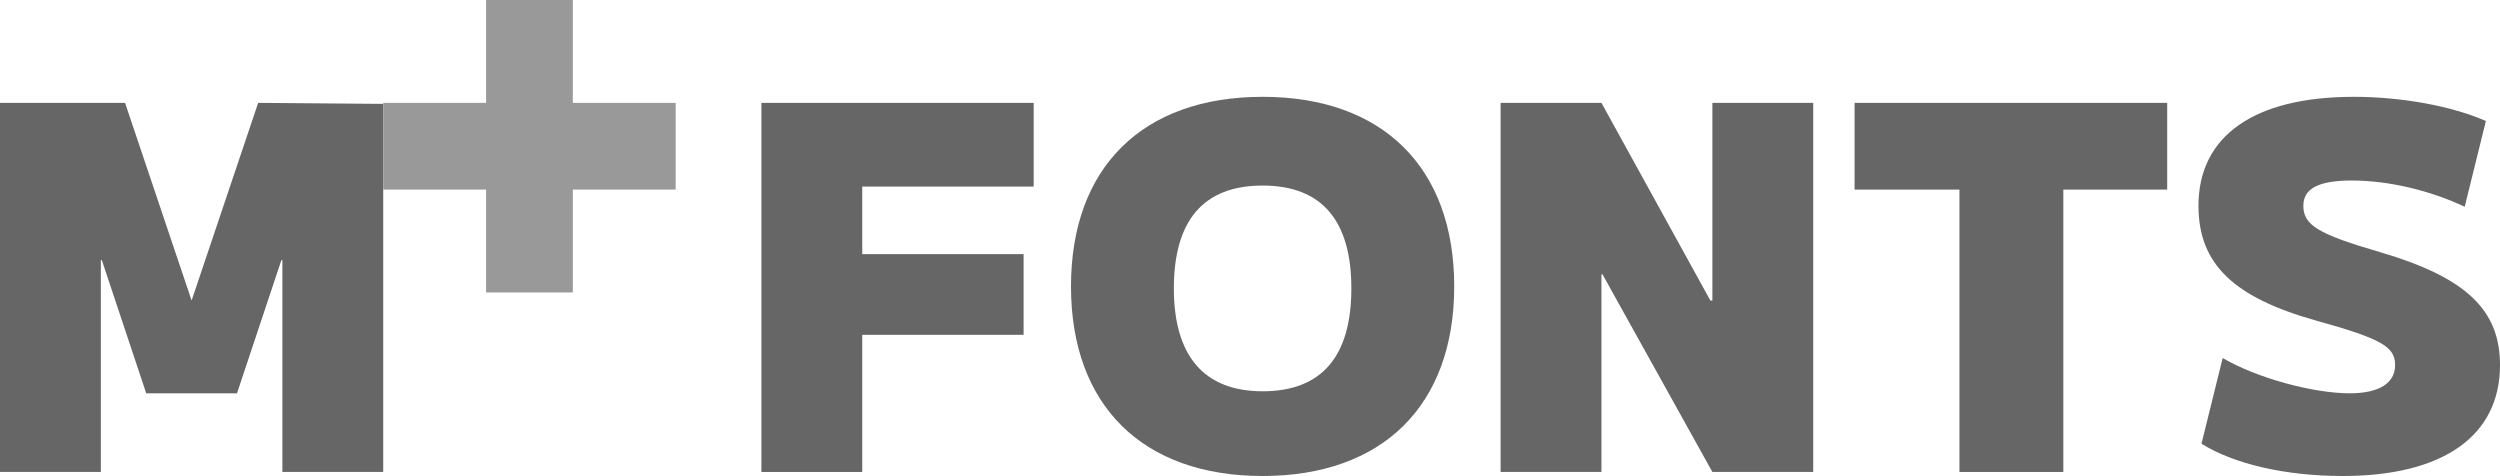
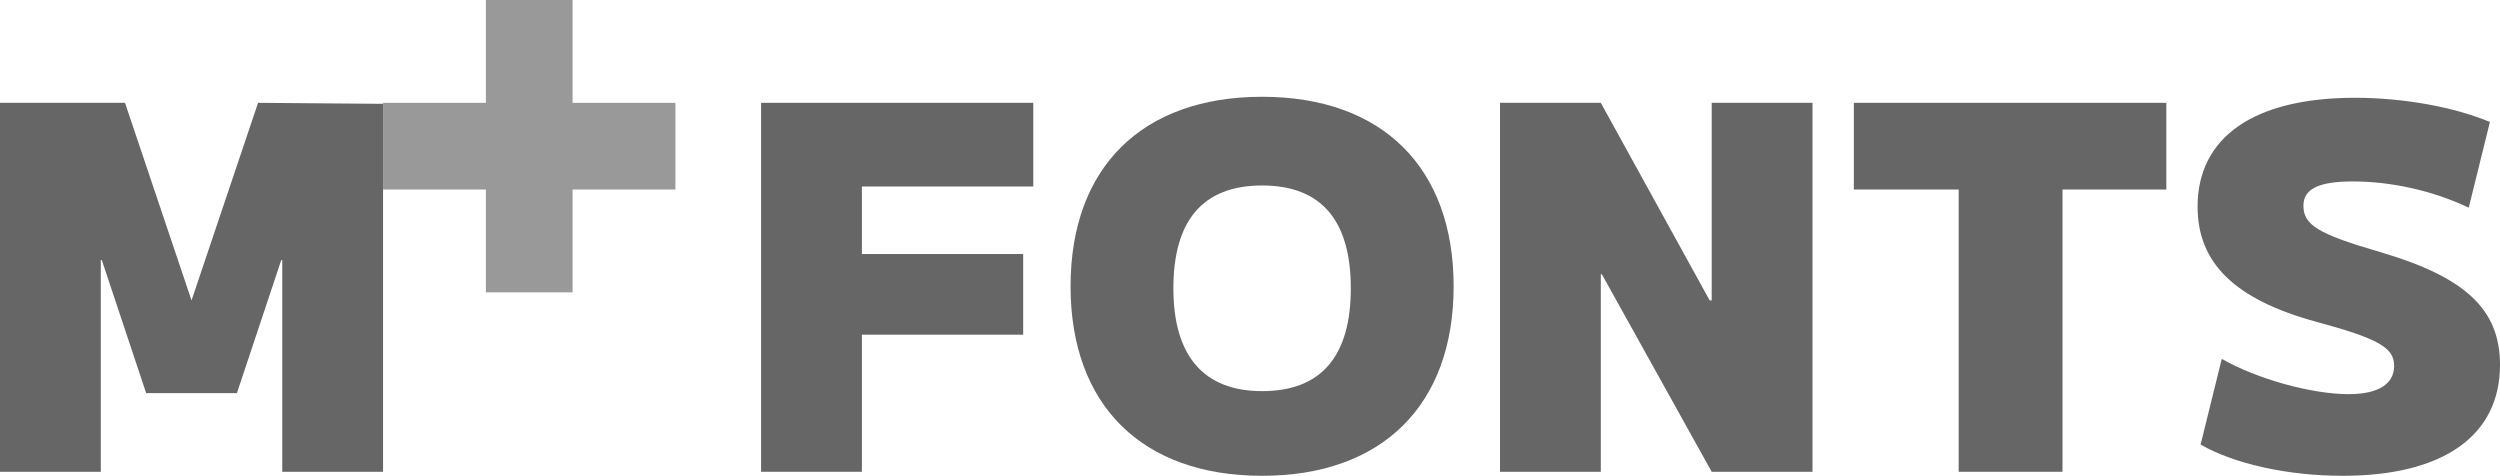
- <svg xmlns="http://www.w3.org/2000/svg" version="1.1" id="Layer_1" x="0px" y="0px" viewBox="0 0 247.9 47.2" style="enable-background:new 0 0 247.9 47.2;" xml:space="preserve">
+ <svg xmlns="http://www.w3.org/2000/svg" version="1.1" id="Layer_1" x="0px" y="0px" viewBox="0 0 248 47.2" style="enable-background:new 0 0 248 47.2;" xml:space="preserve">
  <style type="text/css">
	.st0{fill:#666666;}
	.st1{fill:#999999;}
</style>
  <g>
    <polygon class="st0" points="38,10.3 25.6,10.2 19,29.8 19,29.8 12.4,10.2 0,10.2 0,46.8 10,46.8 10,25.8 10.1,25.8 14.5,39    23.5,39 27.9,25.8 28,25.8 28,46.8 38,46.8  " />
-     <path class="st0" d="M232.3,47.2c10,0,15.6-4,15.6-11c0-5.5-3.4-8.7-11.9-11.2c-6.2-1.8-7.6-2.7-7.6-4.6c0-1.7,1.5-2.5,4.8-2.5   c3.7,0,7.8,1,11.2,2.6l2.1-8.5c-3.4-1.5-8.4-2.4-13.1-2.4c-9.9,0-15.4,3.9-15.4,10.8c0,5.8,3.5,9.1,11.7,11.4   c6.5,1.8,7.8,2.6,7.8,4.4c0,1.8-1.6,2.8-4.5,2.8c-3.6,0-9.2-1.5-12.6-3.5l-2.1,8.5C221.5,46,226.6,47.2,232.3,47.2z" />
    <polygon class="st0" points="194.3,46.8 204.6,46.8 204.6,18.8 214.9,18.8 214.9,10.2 183.9,10.2 183.9,18.8 194.3,18.8  " />
    <polygon class="st0" points="148.8,46.8 158.8,46.8 158.8,27.2 158.9,27.2 169.8,46.8 179.8,46.8 179.8,10.2 169.8,10.2    169.8,29.8 169.6,29.8 158.8,10.2 148.8,10.2  " />
-     <path class="st0" d="M125.2,38.8c-5.8,0-8.8-3.5-8.8-10.2s2.9-10.2,8.8-10.2s8.8,3.5,8.8,10.2S131.1,38.8,125.2,38.8z M125.2,47.2   c11.9,0,19-7,19-18.8s-7.1-18.8-19-18.8s-19,7-19,18.8S113.3,47.2,125.2,47.2z" />
+     <path class="st0" d="M125.2,38.8c-5.8,0-8.8-3.5-8.8-10.2s2.9-10.2,8.8-10.2c5.9,0,8.8,3.5,8.8,10.2S131.1,38.8,125.2,38.8z    M125.2,47.2c11.9,0,19-7,19-18.8s-7.1-18.8-19-18.8s-19,7-19,18.8S113.3,47.2,125.2,47.2z" />
    <polygon class="st0" points="75.5,46.8 85.5,46.8 85.5,33.2 101.5,33.2 101.5,25.2 85.5,25.2 85.5,18.5 102.5,18.5 102.5,10.2    75.5,10.2  " />
    <polygon class="st1" points="38,10.2 38,18.8 48.2,18.8 48.2,29 56.8,29 56.8,18.8 67,18.8 67,10.2 56.8,10.2 56.8,0 48.2,0    48.2,10.2  " />
+     <path class="st0" d="M232.4,47.2c10,0,15.6-4,15.6-11c0-5.5-3.4-8.7-11.9-11.2c-6.2-1.8-7.6-2.7-7.6-4.6c0-1.7,1.6-2.4,4.9-2.4   c3.8,0,7.9,0.9,11.5,2.6l2.1-8.5c-3.6-1.5-8.6-2.4-13.4-2.4c-10,0-15.6,3.9-15.6,10.8c0,5.6,3.7,9.2,11.7,11.4   c6.3,1.7,7.8,2.6,7.8,4.4c0,1.8-1.6,2.8-4.5,2.8c-3.7,0-9.1-1.5-12.6-3.5l-2.1,8.5C221.6,46,226.9,47.2,232.4,47.2z" />
  </g>
</svg>
